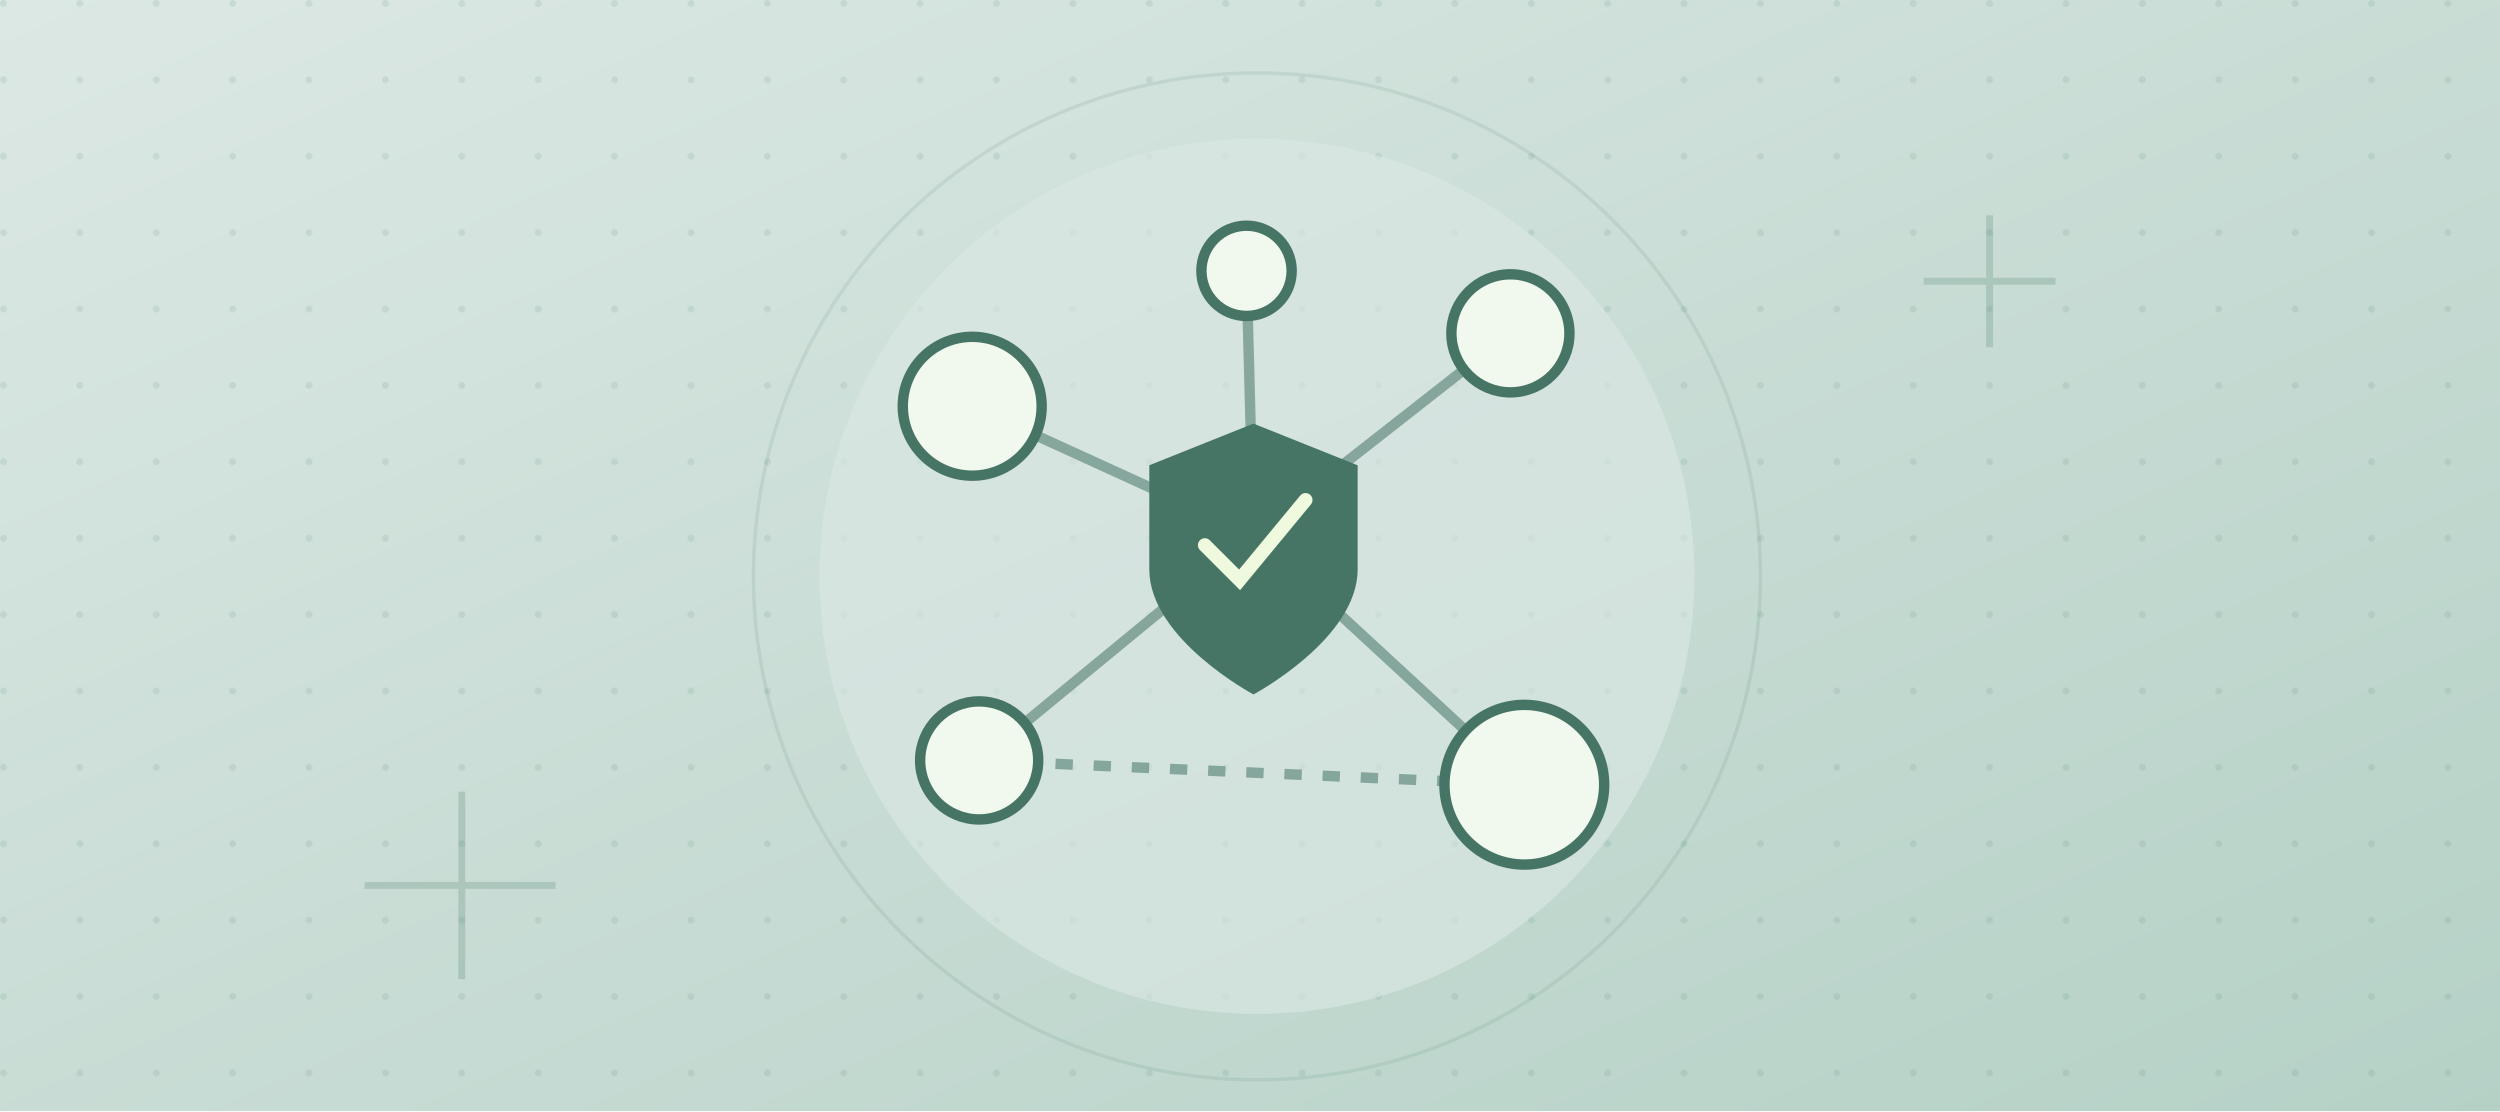
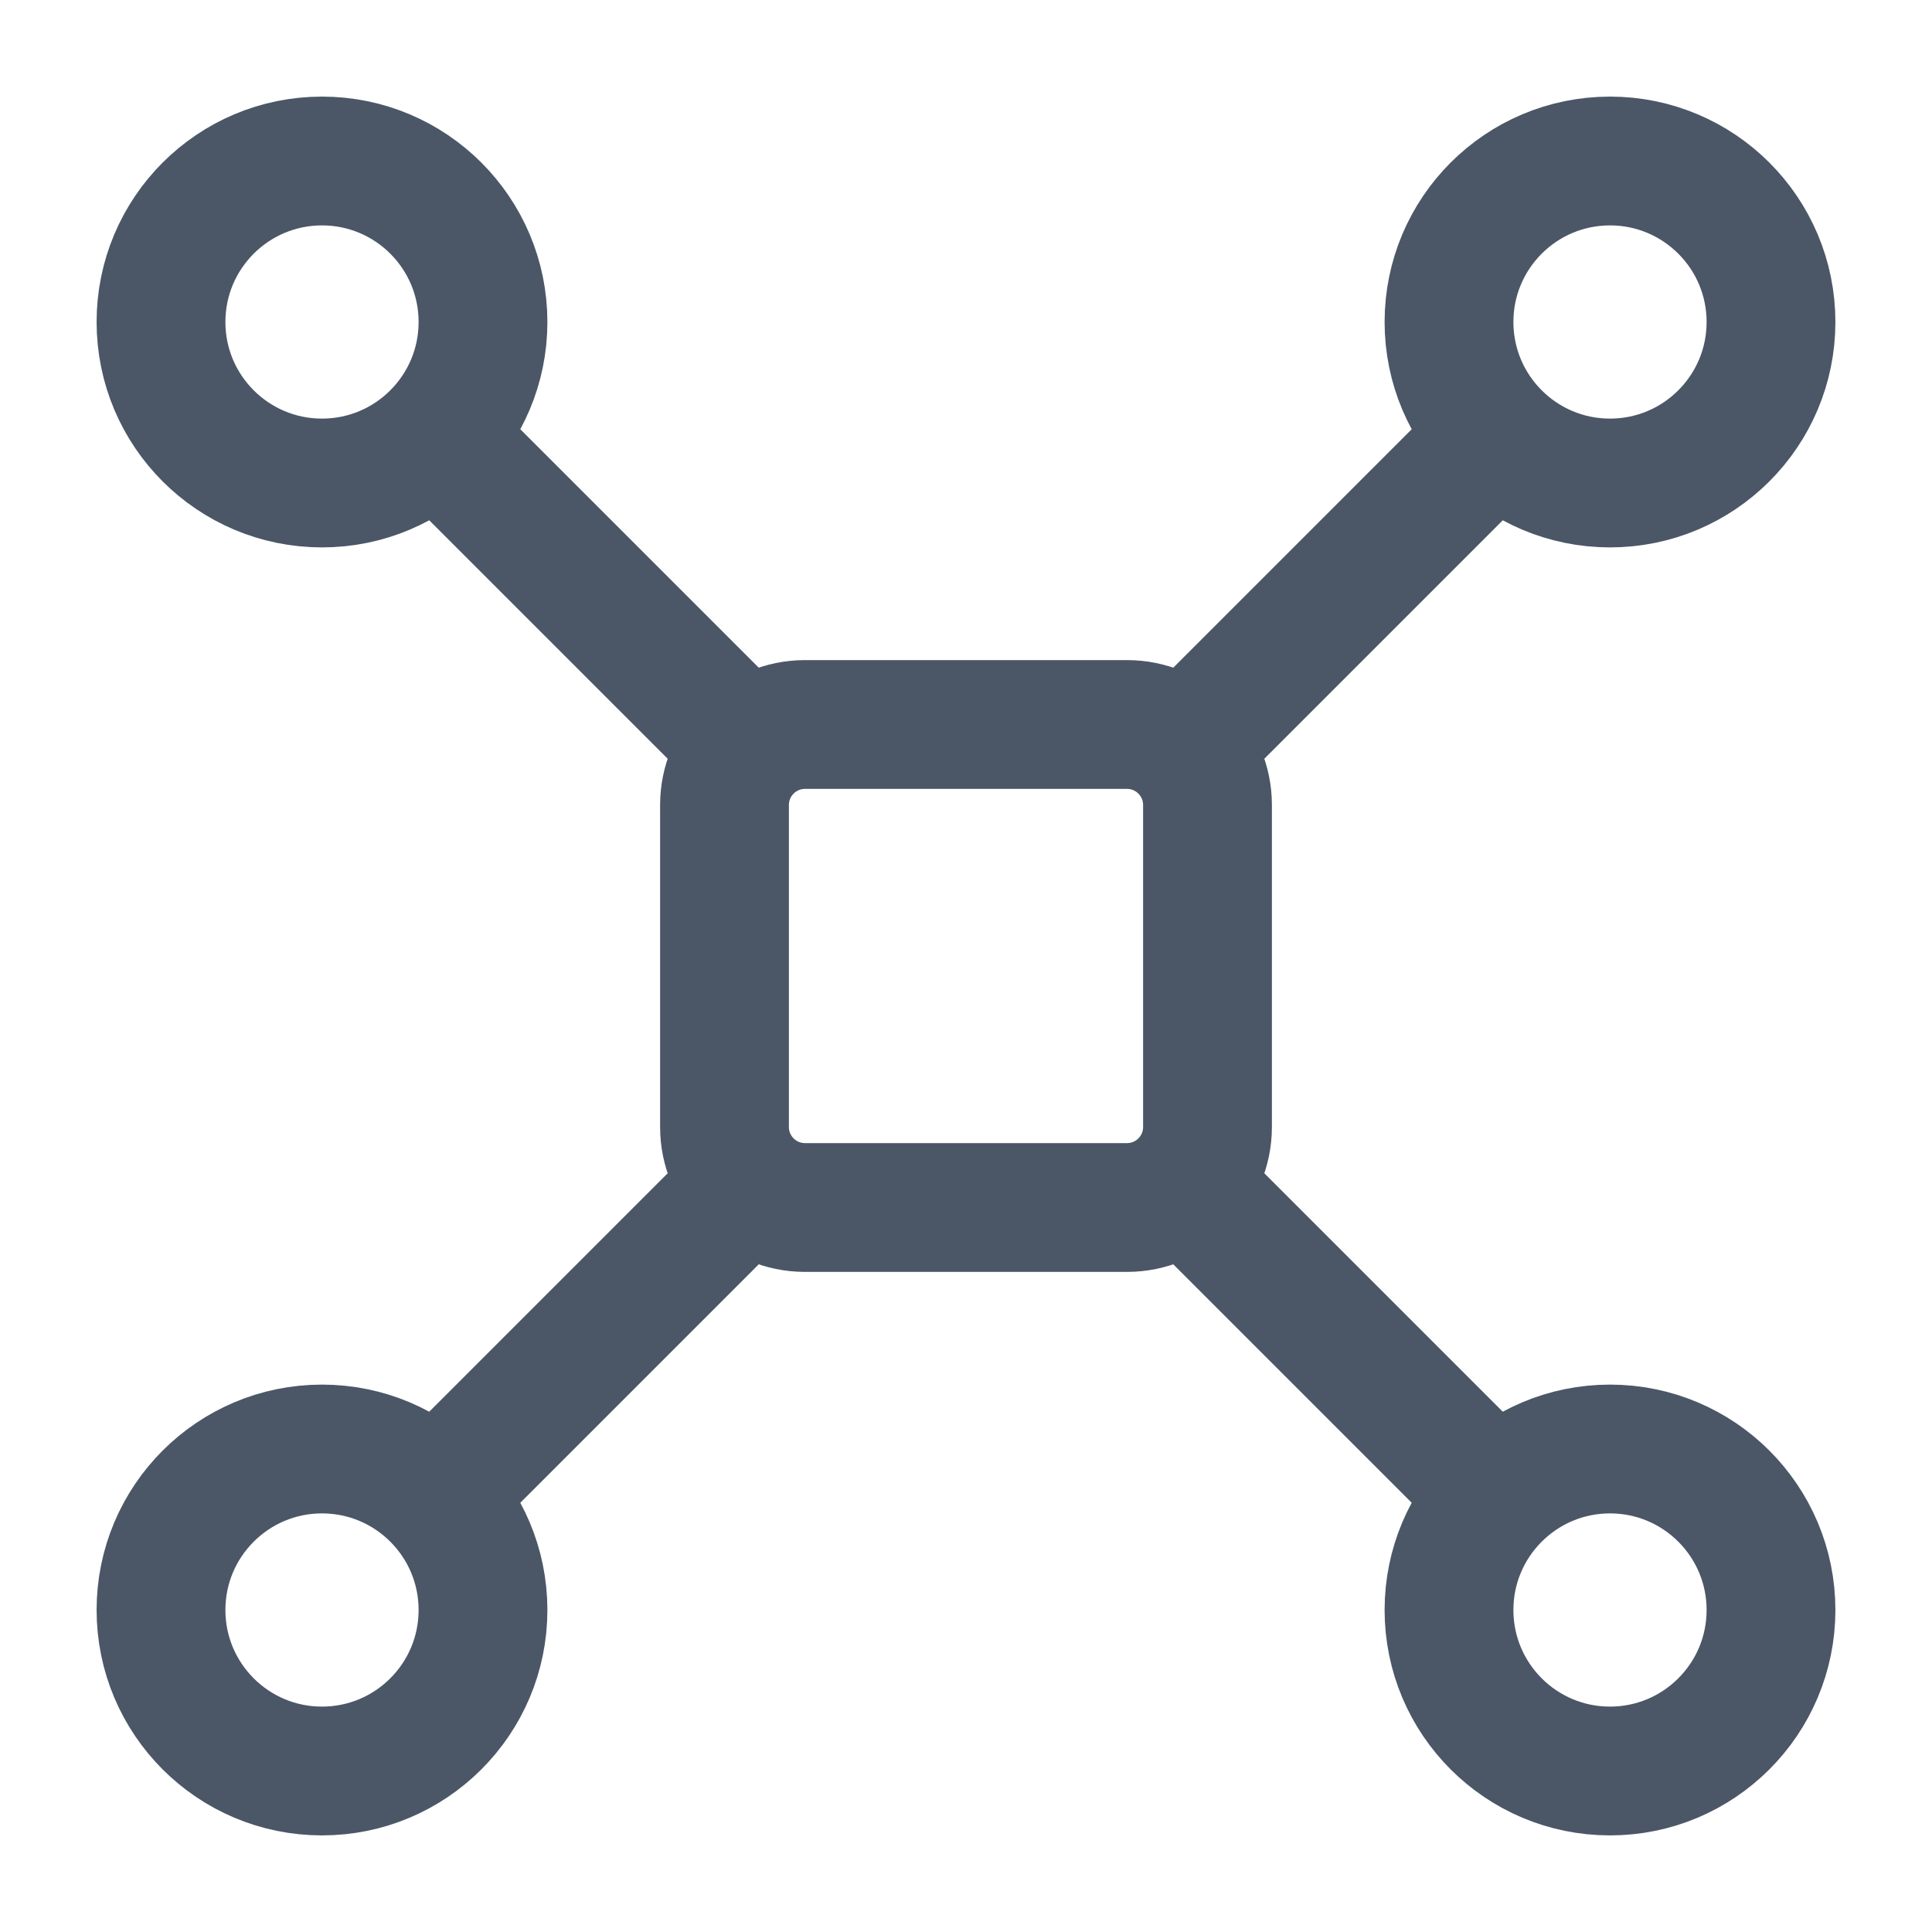
- <svg xmlns="http://www.w3.org/2000/svg" width="720" height="320" viewBox="0 0 720 320" fill="#467566" color="#467566">
-   <defs>
-     <linearGradient id="bg" x2="1" y2="1">
-       <stop stop-color="#dce8e4" />
-       <stop offset="1" stop-color="#b5d1c6" />
-     </linearGradient>
-     <pattern id="dots" width="22" height="22" patternUnits="userSpaceOnUse">
-       <circle cx="1" cy="1" r="1" fill="#467566" opacity=".12" />
-     </pattern>
-   </defs>
-   <path fill="url(#bg)" d="M0 0h720v320H0z" />
-   <path fill="url(#dots)" d="M0 0h720v320H0z" />
-   <circle cx="362" cy="166" r="126" fill="#dce8e4" opacity=".6" />
-   <circle cx="362" cy="166" r="145" fill="none" stroke="#467566" opacity=".12" />
-   <path d="M105 255h55m-27-27v54M554 81h38m-19-19v38" stroke="#467566" stroke-width="2" opacity=".22" />
-   <g stroke="currentColor" stroke-width="3" fill="none" opacity=".55">
-     <path d="m280 117 81 37 74-58m-74 58 78 72m-78-72-79 65m79-65-2-76" />
-     <path d="m282 219 157 7" stroke-dasharray="5 6" />
-   </g>
-   <g fill="#f1f8ed" stroke="currentColor" stroke-width="3">
-     <circle cx="280" cy="117" r="20" />
-     <circle cx="435" cy="96" r="17" />
-     <circle cx="439" cy="226" r="23" />
-     <circle cx="282" cy="219" r="17" />
-     <circle cx="359" cy="78" r="13" />
-   </g>
-   <path d="m361 122 30 12v30c0 20-30 36-30 36s-30-16-30-36v-30z" />
-   <path d="m347 157 10 10 19-23" stroke="#eef9dd" stroke-width="4" fill="none" stroke-linecap="round" />
+ <svg xmlns="http://www.w3.org/2000/svg" viewBox="0 0 24 24" fill="none" stroke="#4b5767" stroke-width="1.6" stroke-linecap="round" stroke-linejoin="round">
+   <rect x="9" y="9" width="6" height="6" rx="1" />
+   <circle cx="4" cy="4" r="2" />
+   <circle cx="20" cy="4" r="2" />
+   <circle cx="4" cy="20" r="2" />
+   <circle cx="20" cy="20" r="2" />
+   <path d="m5.5 5.5 3.5 3.5m6 0 3.5-3.5m-13 13L9 15m6 0 3.5 3.5" />
</svg>
